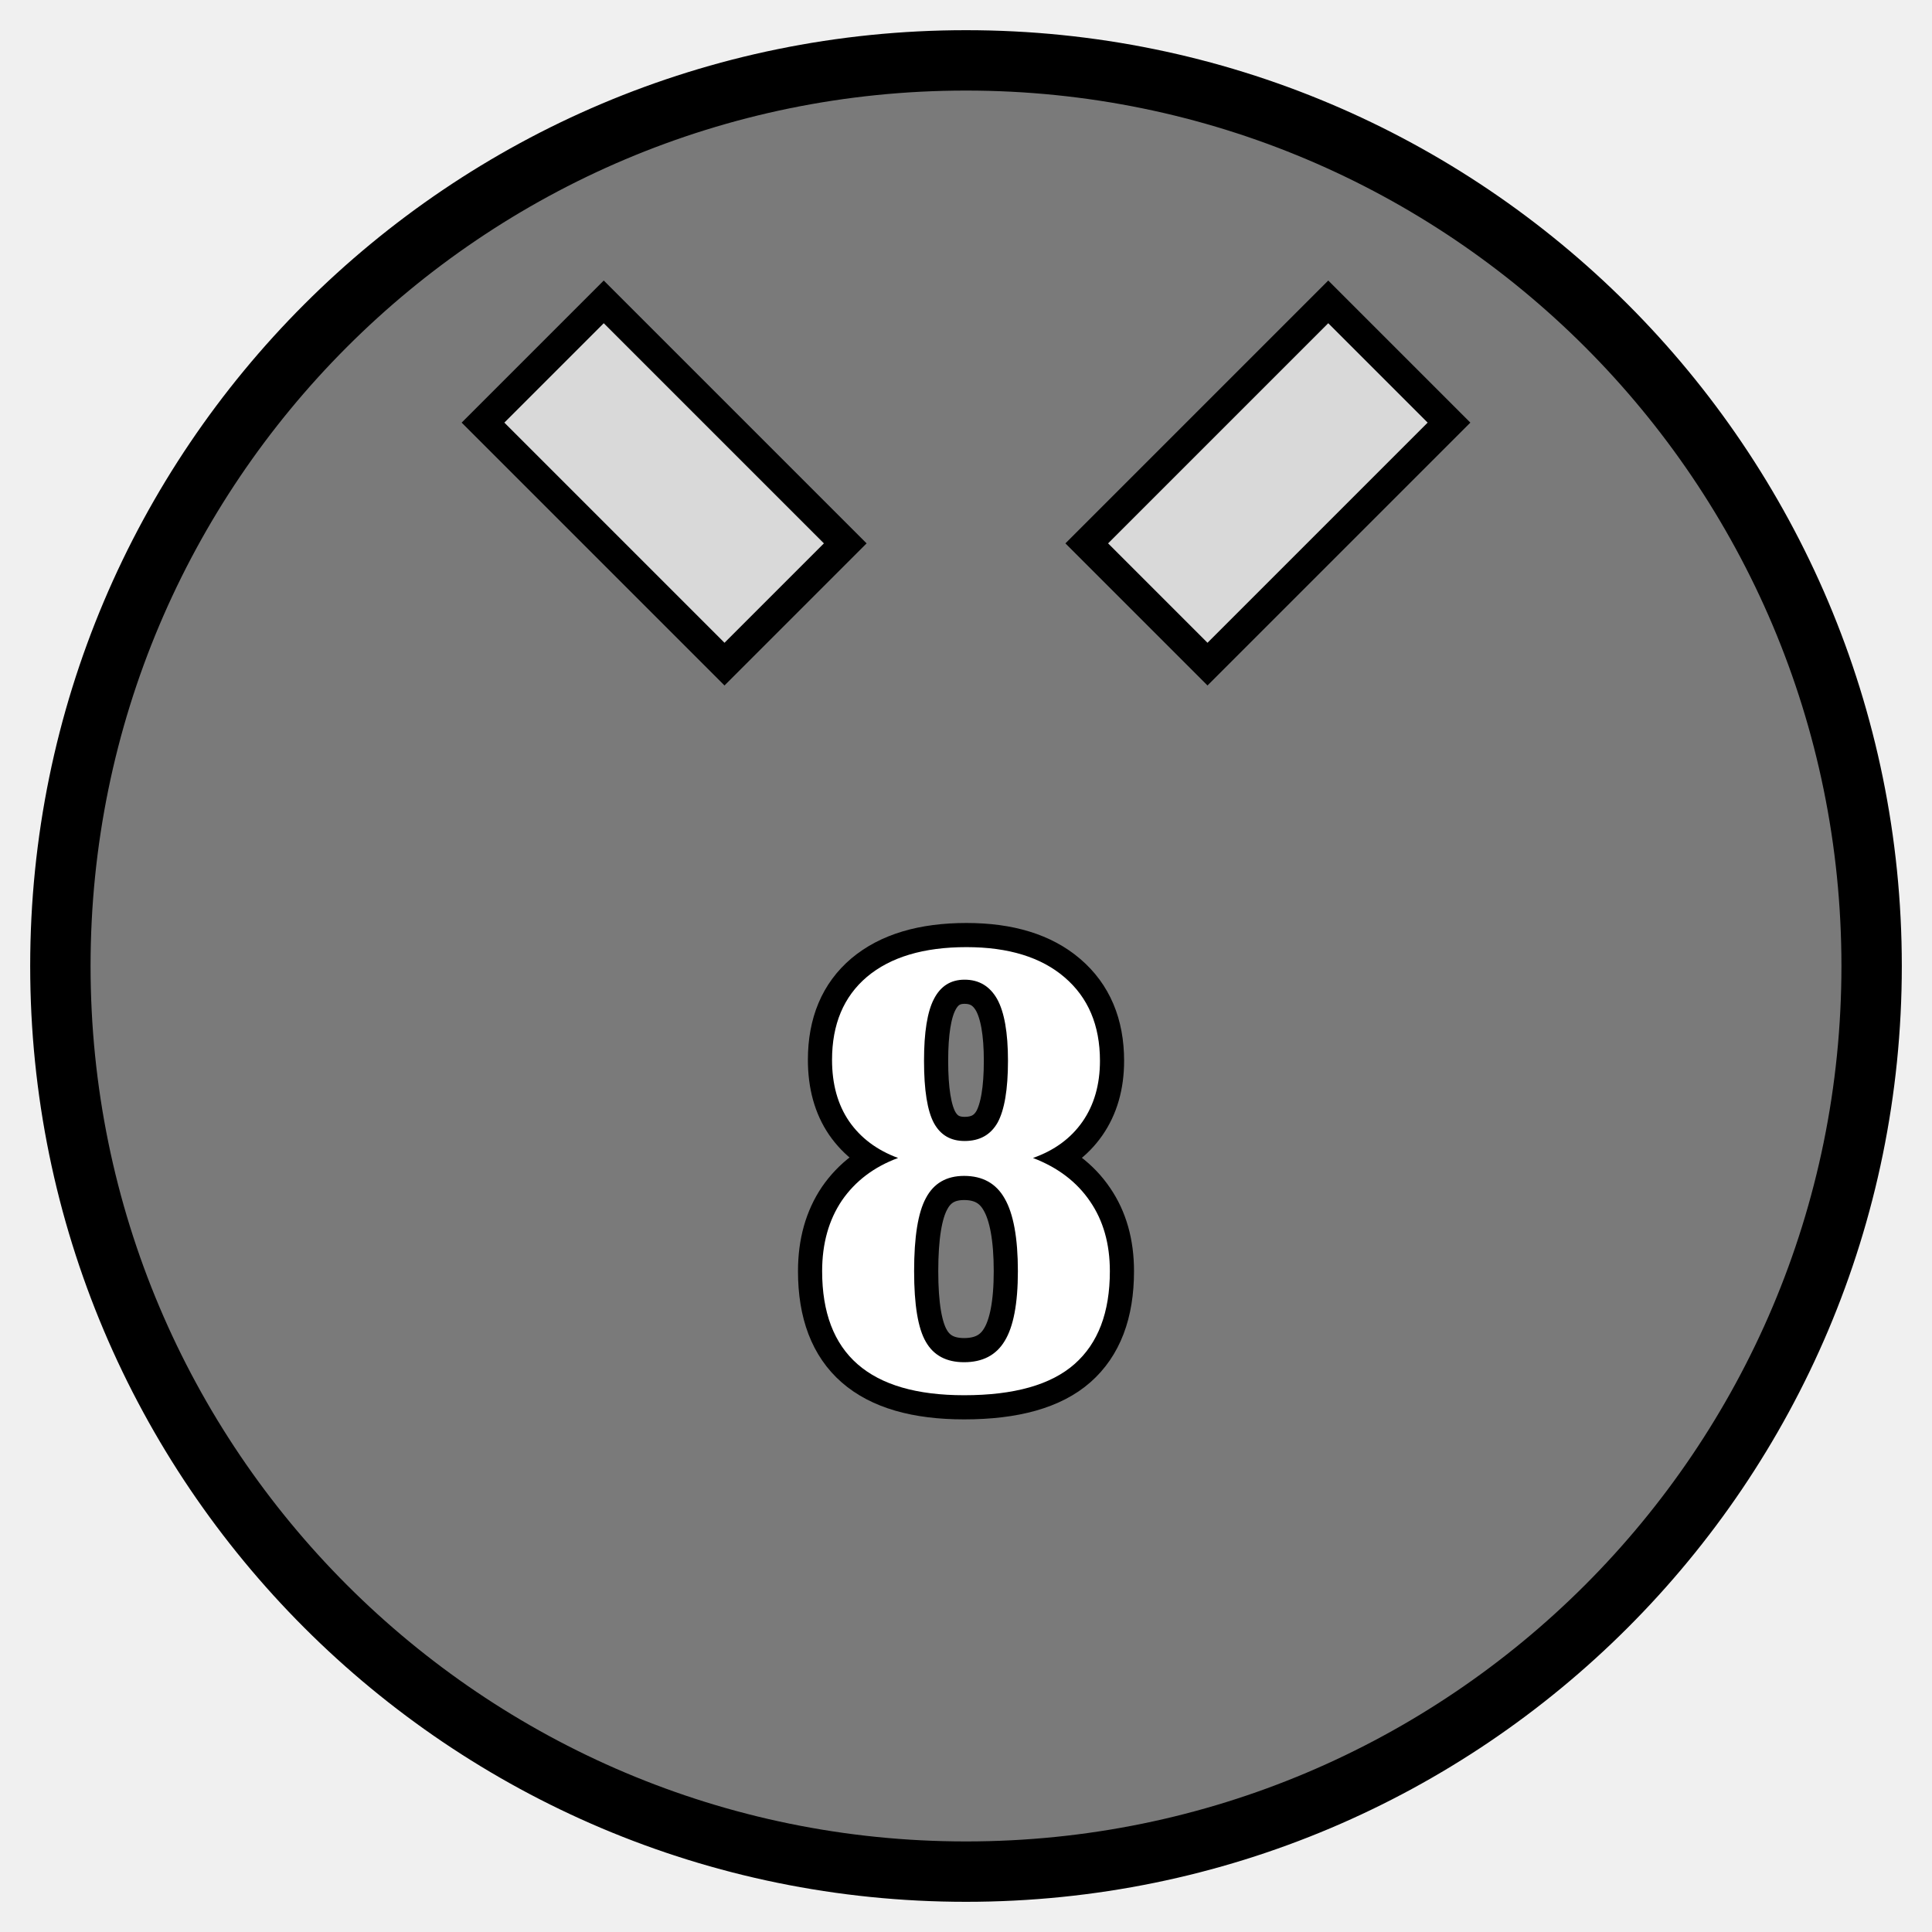
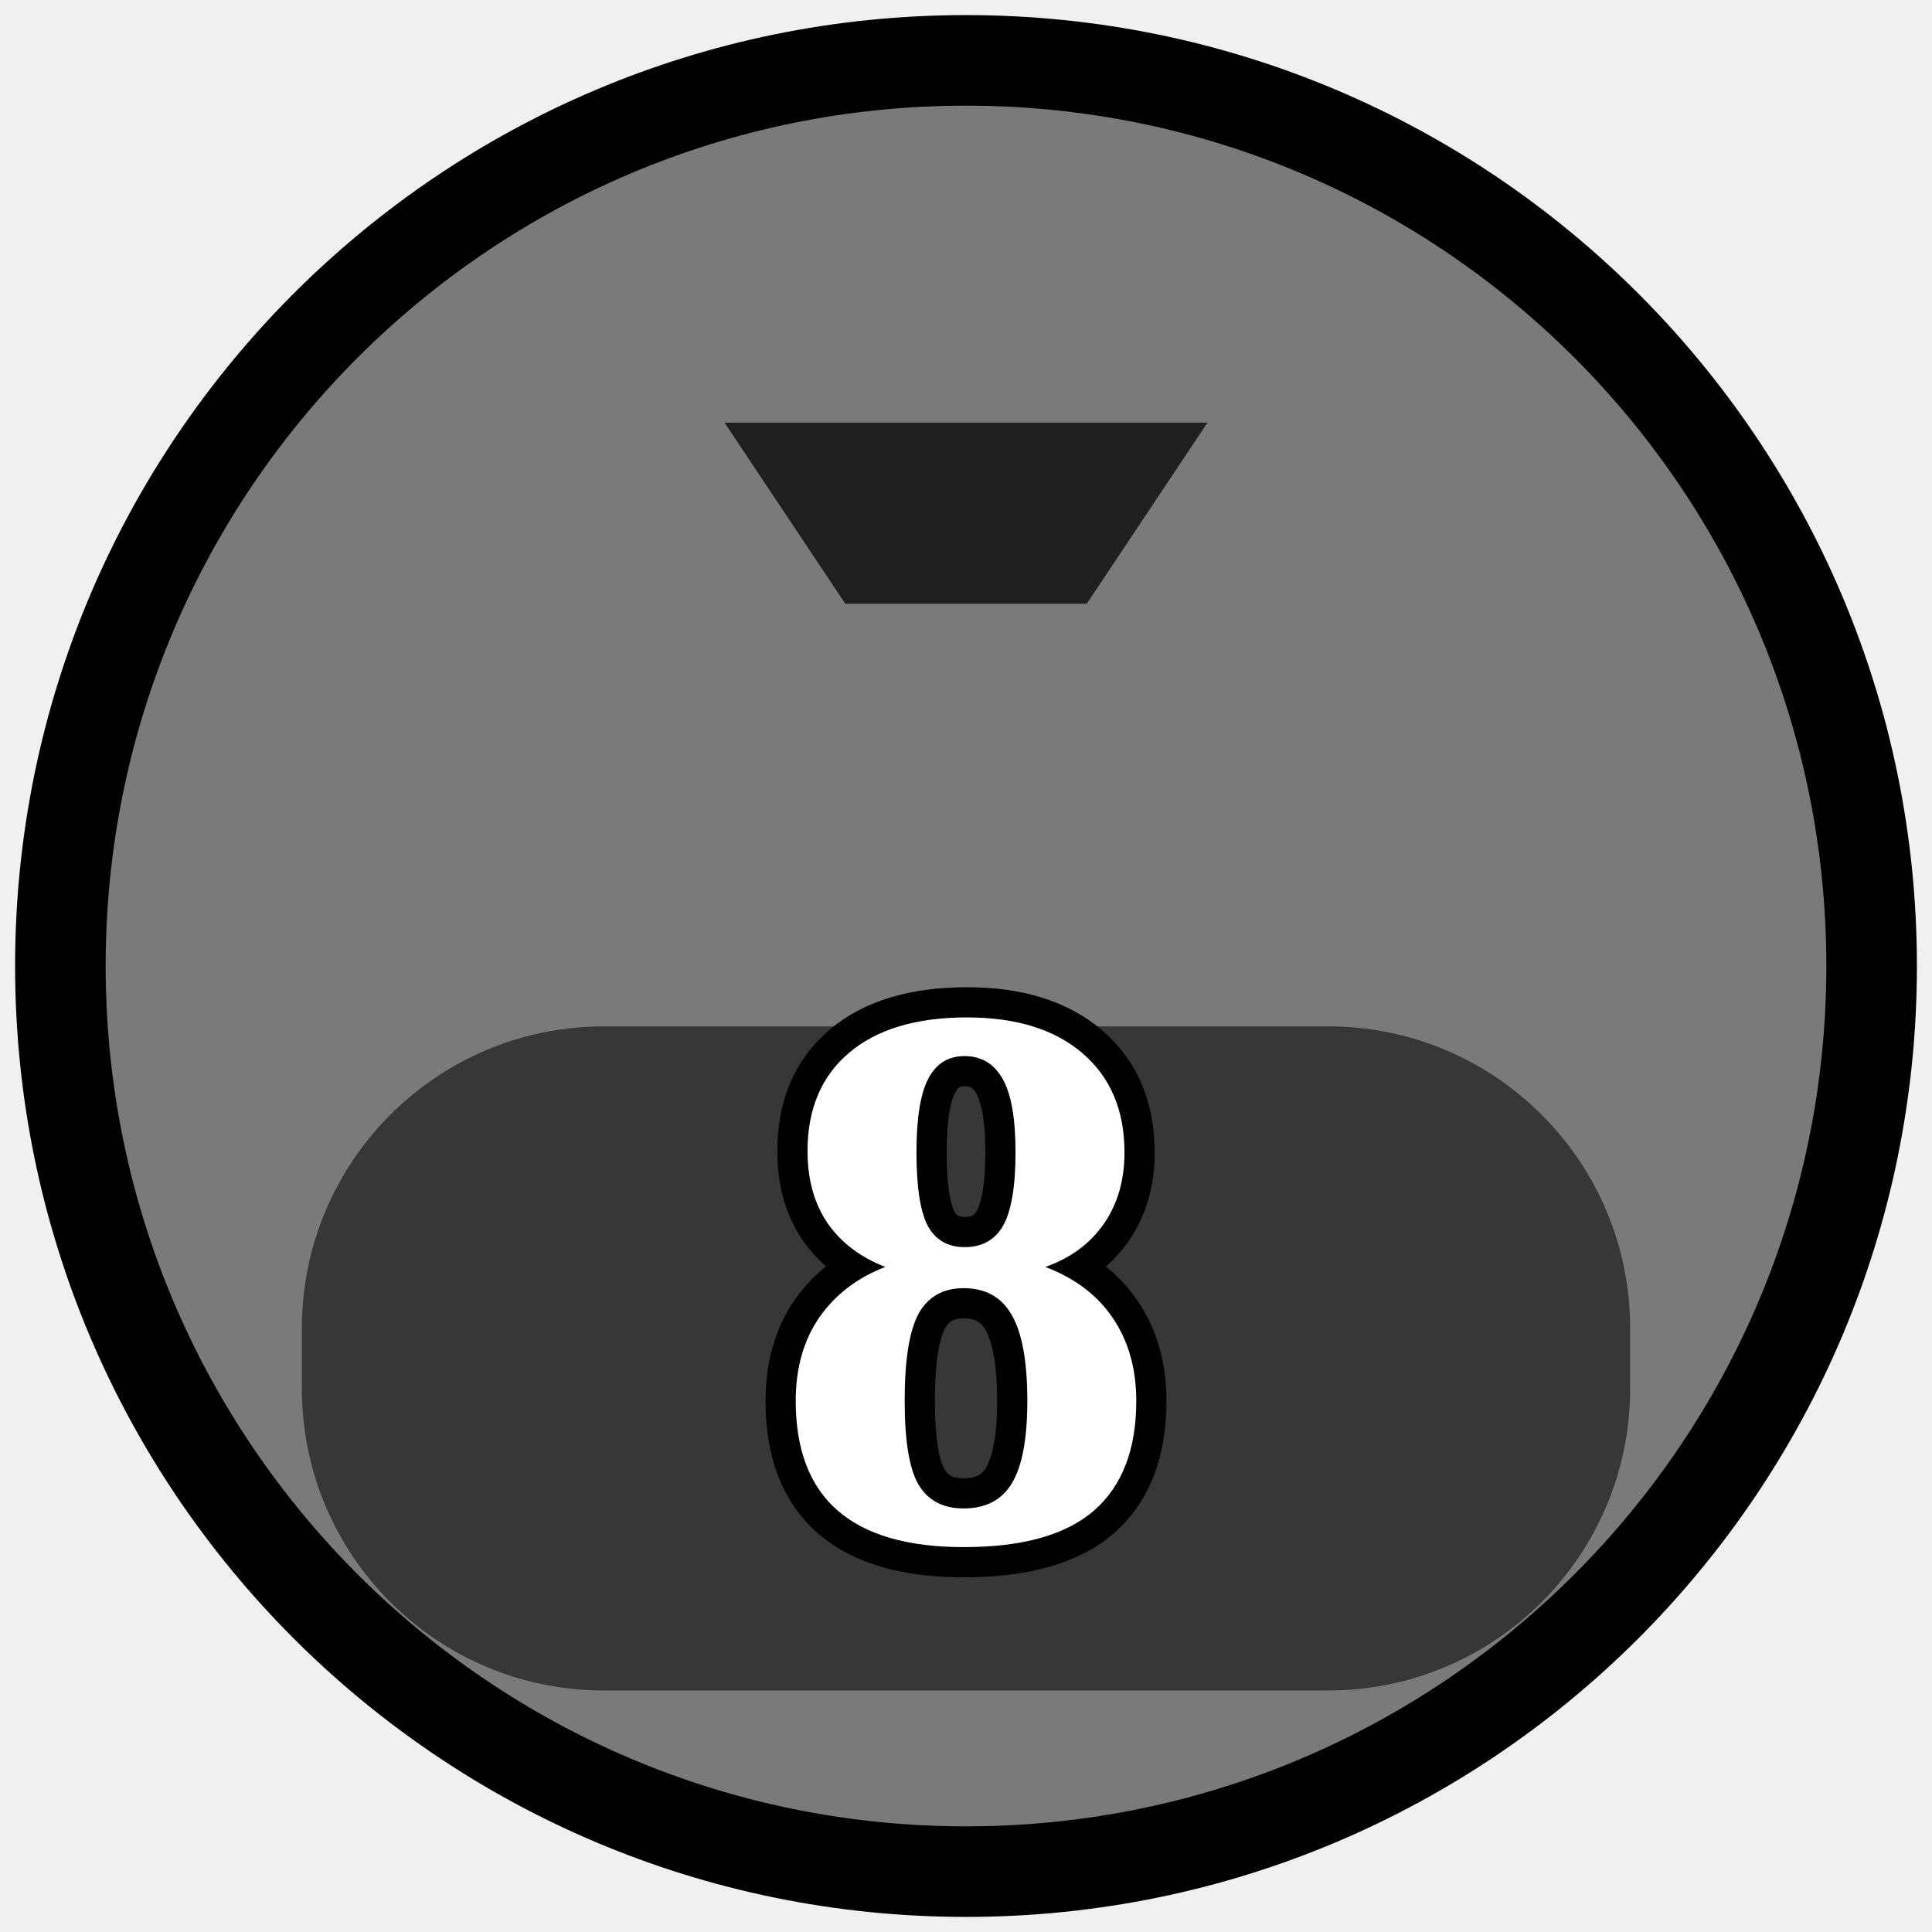
<svg xmlns="http://www.w3.org/2000/svg" width="64" height="64" viewBox="0 0 64 64">
-   <circle cx="32" cy="32" r="30" fill="#7a7a7a" stroke="#000" stroke-width="2" />
-   <path d="M16 14 L24 22 L28 18 L20 10 Z" fill="#d9d9d9" stroke="#000" stroke-width="1" />
-   <path d="M48 14 L40 22 L36 18 L44 10 Z" fill="#d9d9d9" stroke="#000" stroke-width="1" />
-   <text x="32" y="46" text-anchor="middle" font-size="22" font-weight="900" fill="#ffffff" stroke="#000000" stroke-width="1.6" paint-order="stroke">
+   <circle cx="32" cy="32" r="30" fill="#7a7a7a" stroke="#000" stroke-width="3" />
+   <path d="M24 14 L40 14 L36 20 L28 20 Z" fill="#111" opacity="0.85" />
+   <rect x="10" y="34" width="44" height="22" rx="10" fill="rgba(0,0,0,0.55)" />
+   <text x="32" y="51" text-anchor="middle" font-size="26" font-weight="900" fill="#ffffff" stroke="#000" stroke-width="2" paint-order="stroke">
    8
  </text>
</svg>
